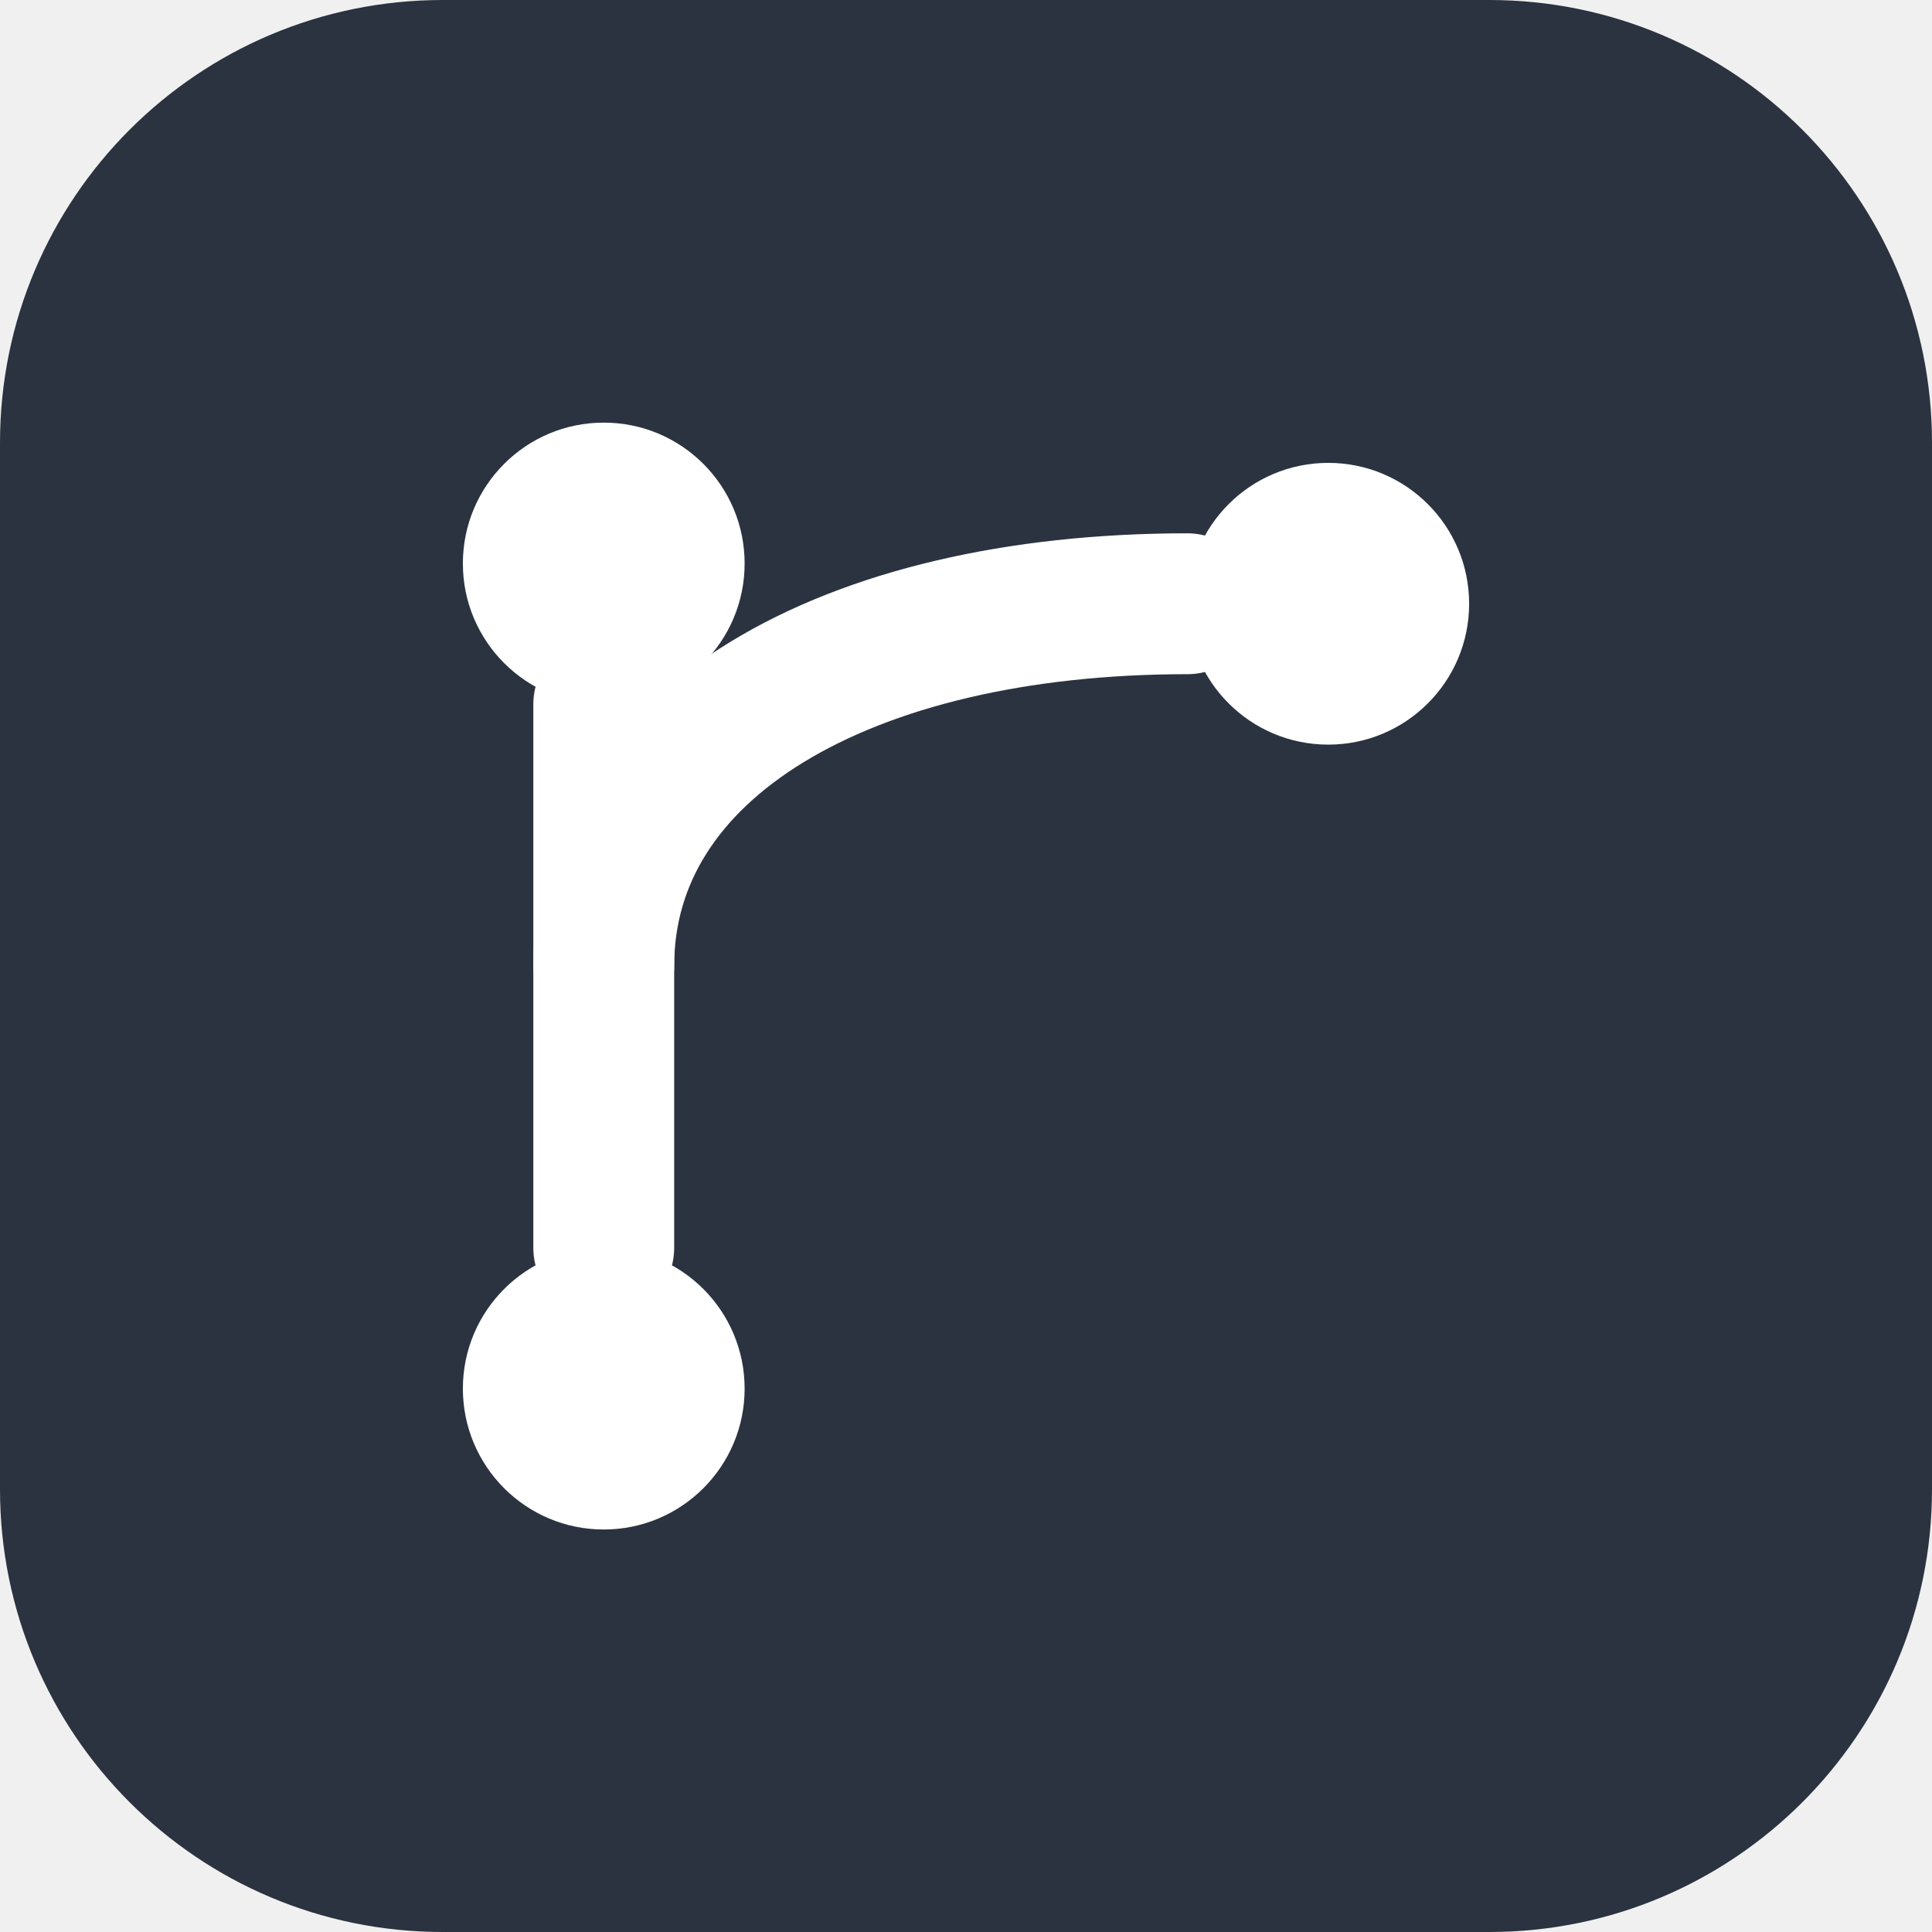
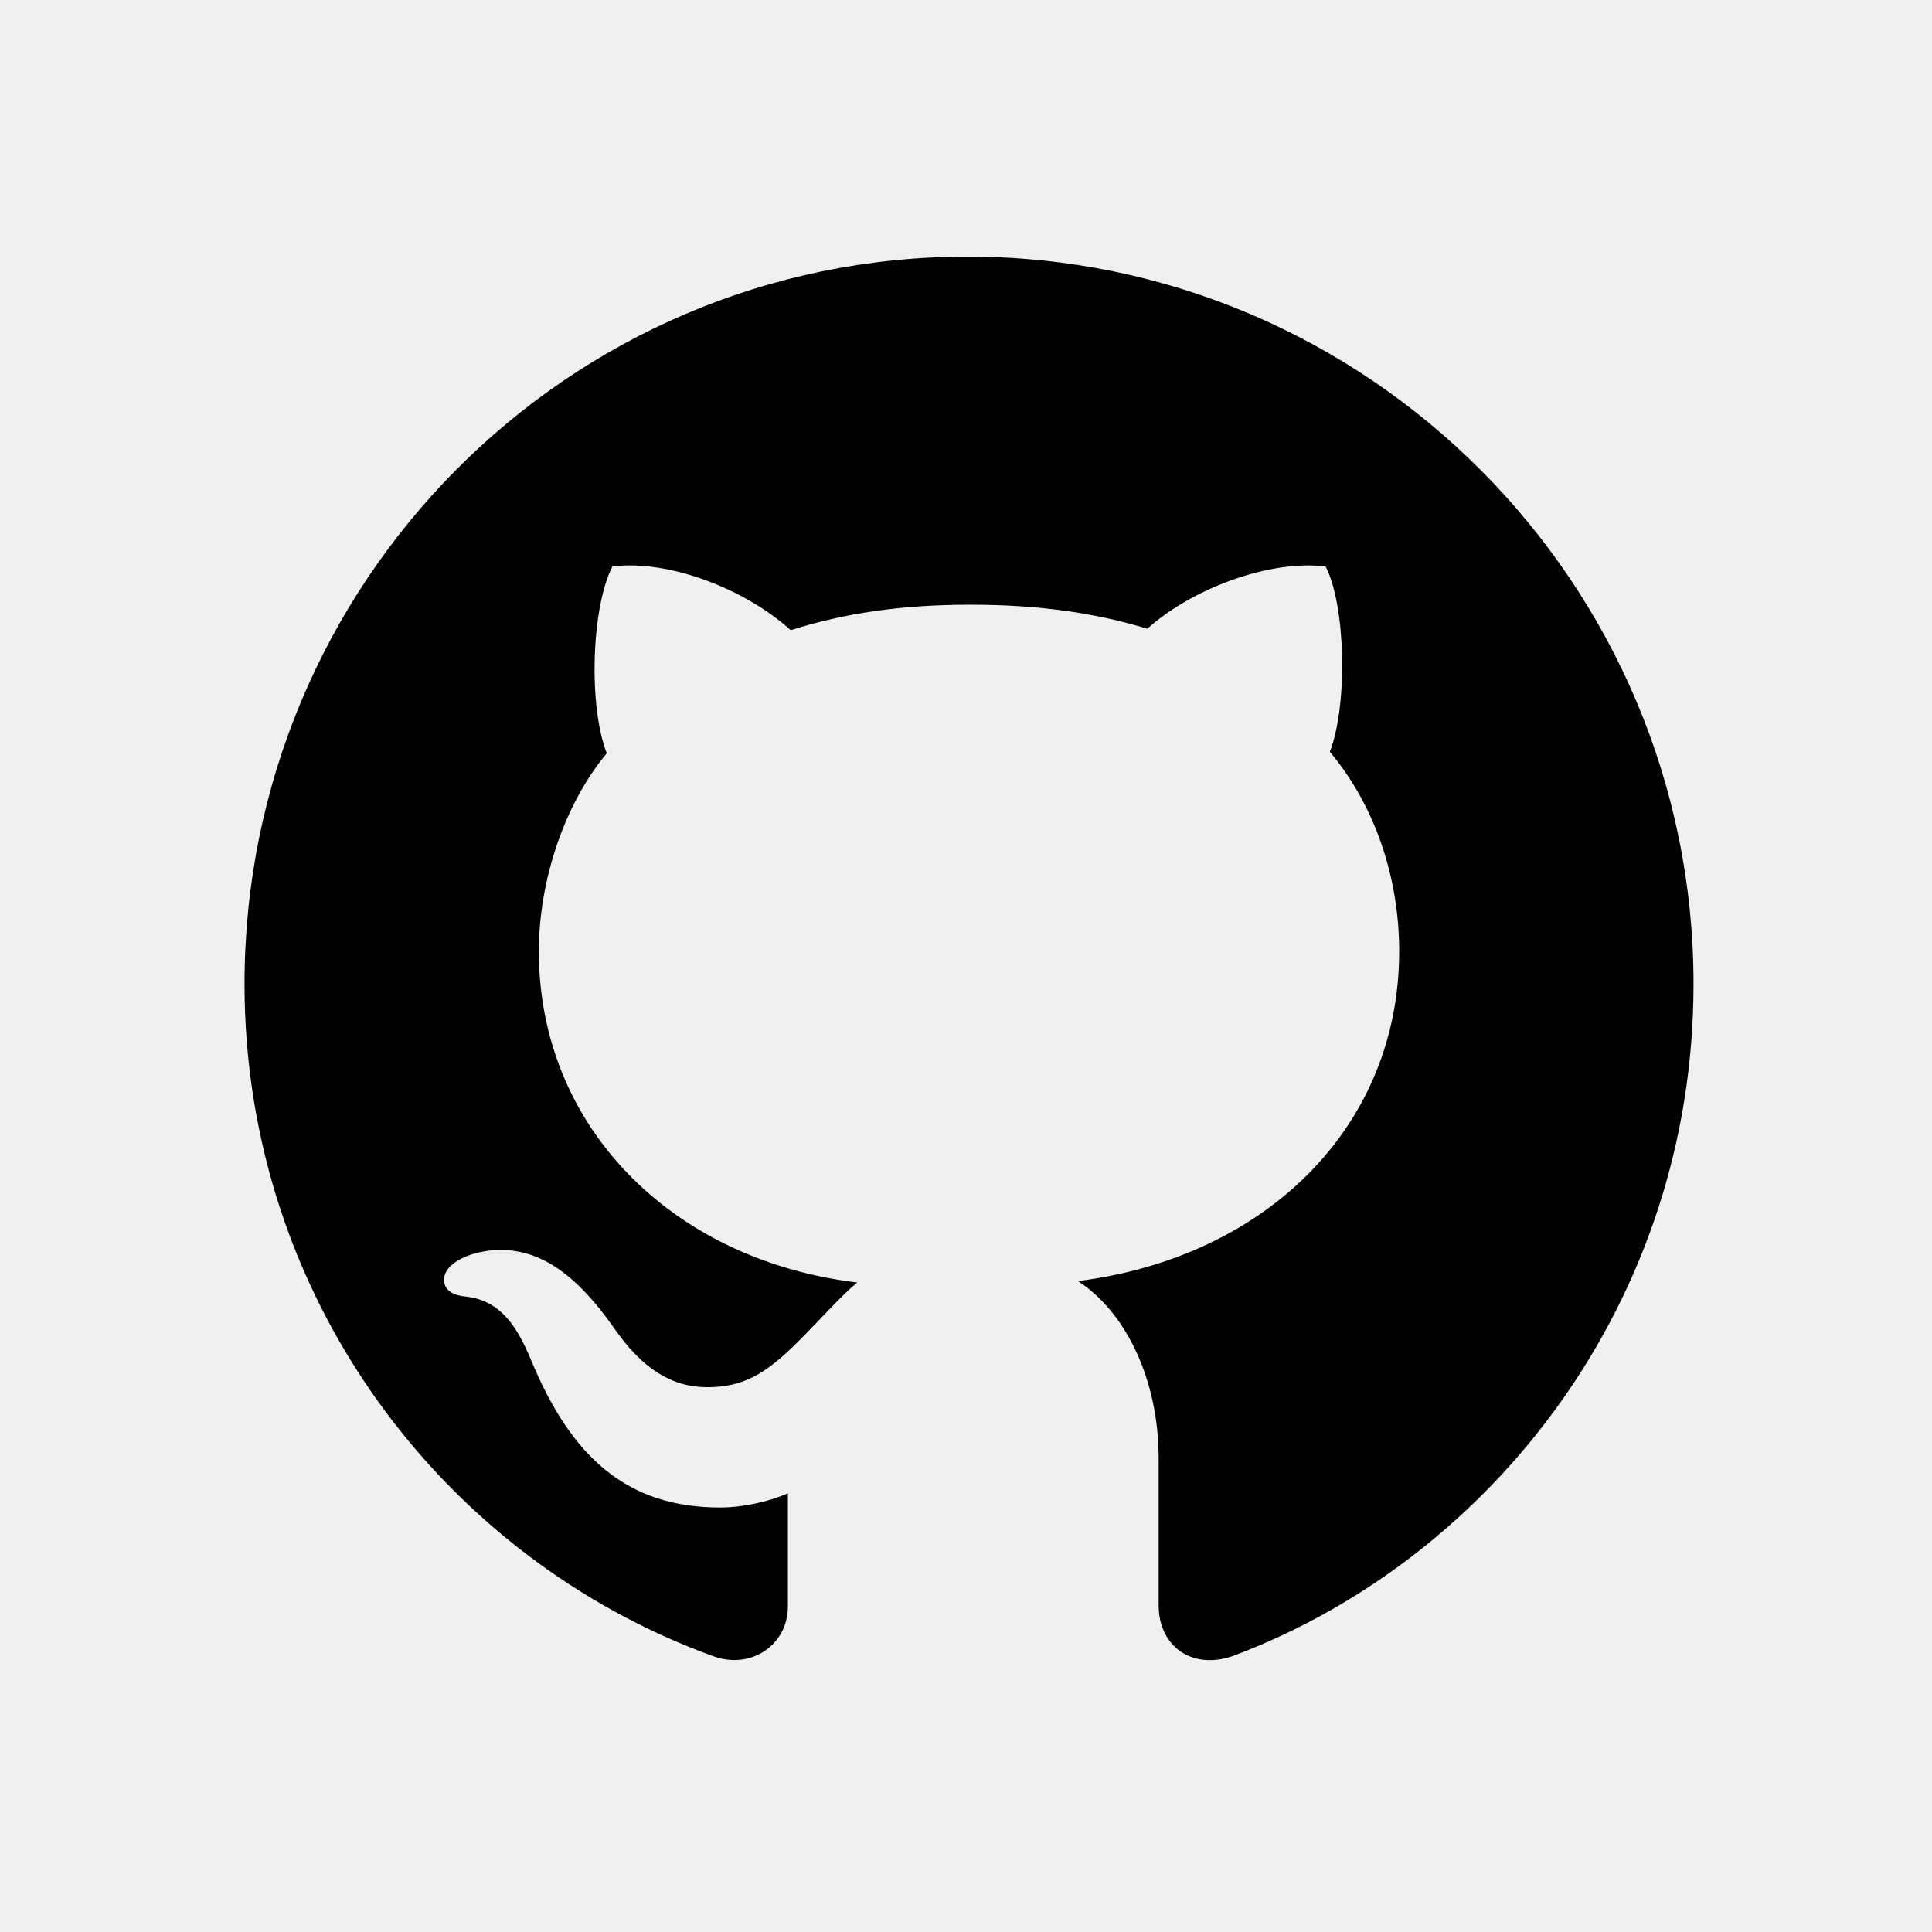
- <svg xmlns="http://www.w3.org/2000/svg" width="48" height="48" viewBox="0 0 48 48">
-   <rect width="48" height="48" rx="11" fill="#2B3340" />
-   <g fill="none" stroke="#FFFFFF" stroke-width="3.5" stroke-linecap="round" stroke-linejoin="round">
-     <path d="M15 17.5V31" />
-     <path d="M15 24C15 18.5 21 15 29.5 15" />
-     <circle cx="15" cy="14" r="3.5" fill="#FFFFFF" stroke="none" />
-     <circle cx="15" cy="34.5" r="3.5" fill="#FFFFFF" stroke="none" />
-     <circle cx="33" cy="15" r="3.5" fill="#FFFFFF" stroke="none" />
-   </g>
+ <svg xmlns="http://www.w3.org/2000/svg" viewBox="0 0 128 128">
+   <path d="M56.794 84.969C44.419 83.469 35.7 74.562 35.7 63.031C35.7 58.344 37.388 53.281 40.2 49.906C38.981 46.812 39.169 40.25 40.575 37.531C44.325 37.062 49.388 39.031 52.388 41.75C55.95 40.625 59.7 40.062 64.294 40.062C68.888 40.062 72.638 40.625 76.013 41.656C78.919 39.031 84.075 37.062 87.825 37.531C89.138 40.062 89.325 46.625 88.106 49.812C91.106 53.375 92.7 58.156 92.7 63.031C92.7 74.562 83.981 83.281 71.419 84.875C74.606 86.938 76.763 91.438 76.763 96.594L76.763 106.344C76.763 109.156 79.106 110.75 81.919 109.625C98.888 103.156 112.2 86.188 112.2 65.188C112.2 38.656 90.638 17 64.106 17C37.575 17 16.2 38.656 16.2 65.188C16.2 86 29.419 103.25 47.231 109.719C49.763 110.656 52.2 108.969 52.2 106.438L52.2 98.938C50.888 99.5 49.2 99.875 47.7 99.875C41.513 99.875 37.856 96.5 35.231 90.219C34.2 87.688 33.075 86.188 30.919 85.906C29.794 85.812 29.419 85.344 29.419 84.781C29.419 83.656 31.294 82.812 33.169 82.812C35.888 82.812 38.231 84.5 40.669 87.969C42.544 90.688 44.513 91.906 46.856 91.906C49.2 91.906 50.7 91.062 52.856 88.906C54.45 87.312 55.669 85.906 56.794 84.969Z" fill="black" />
</svg>
